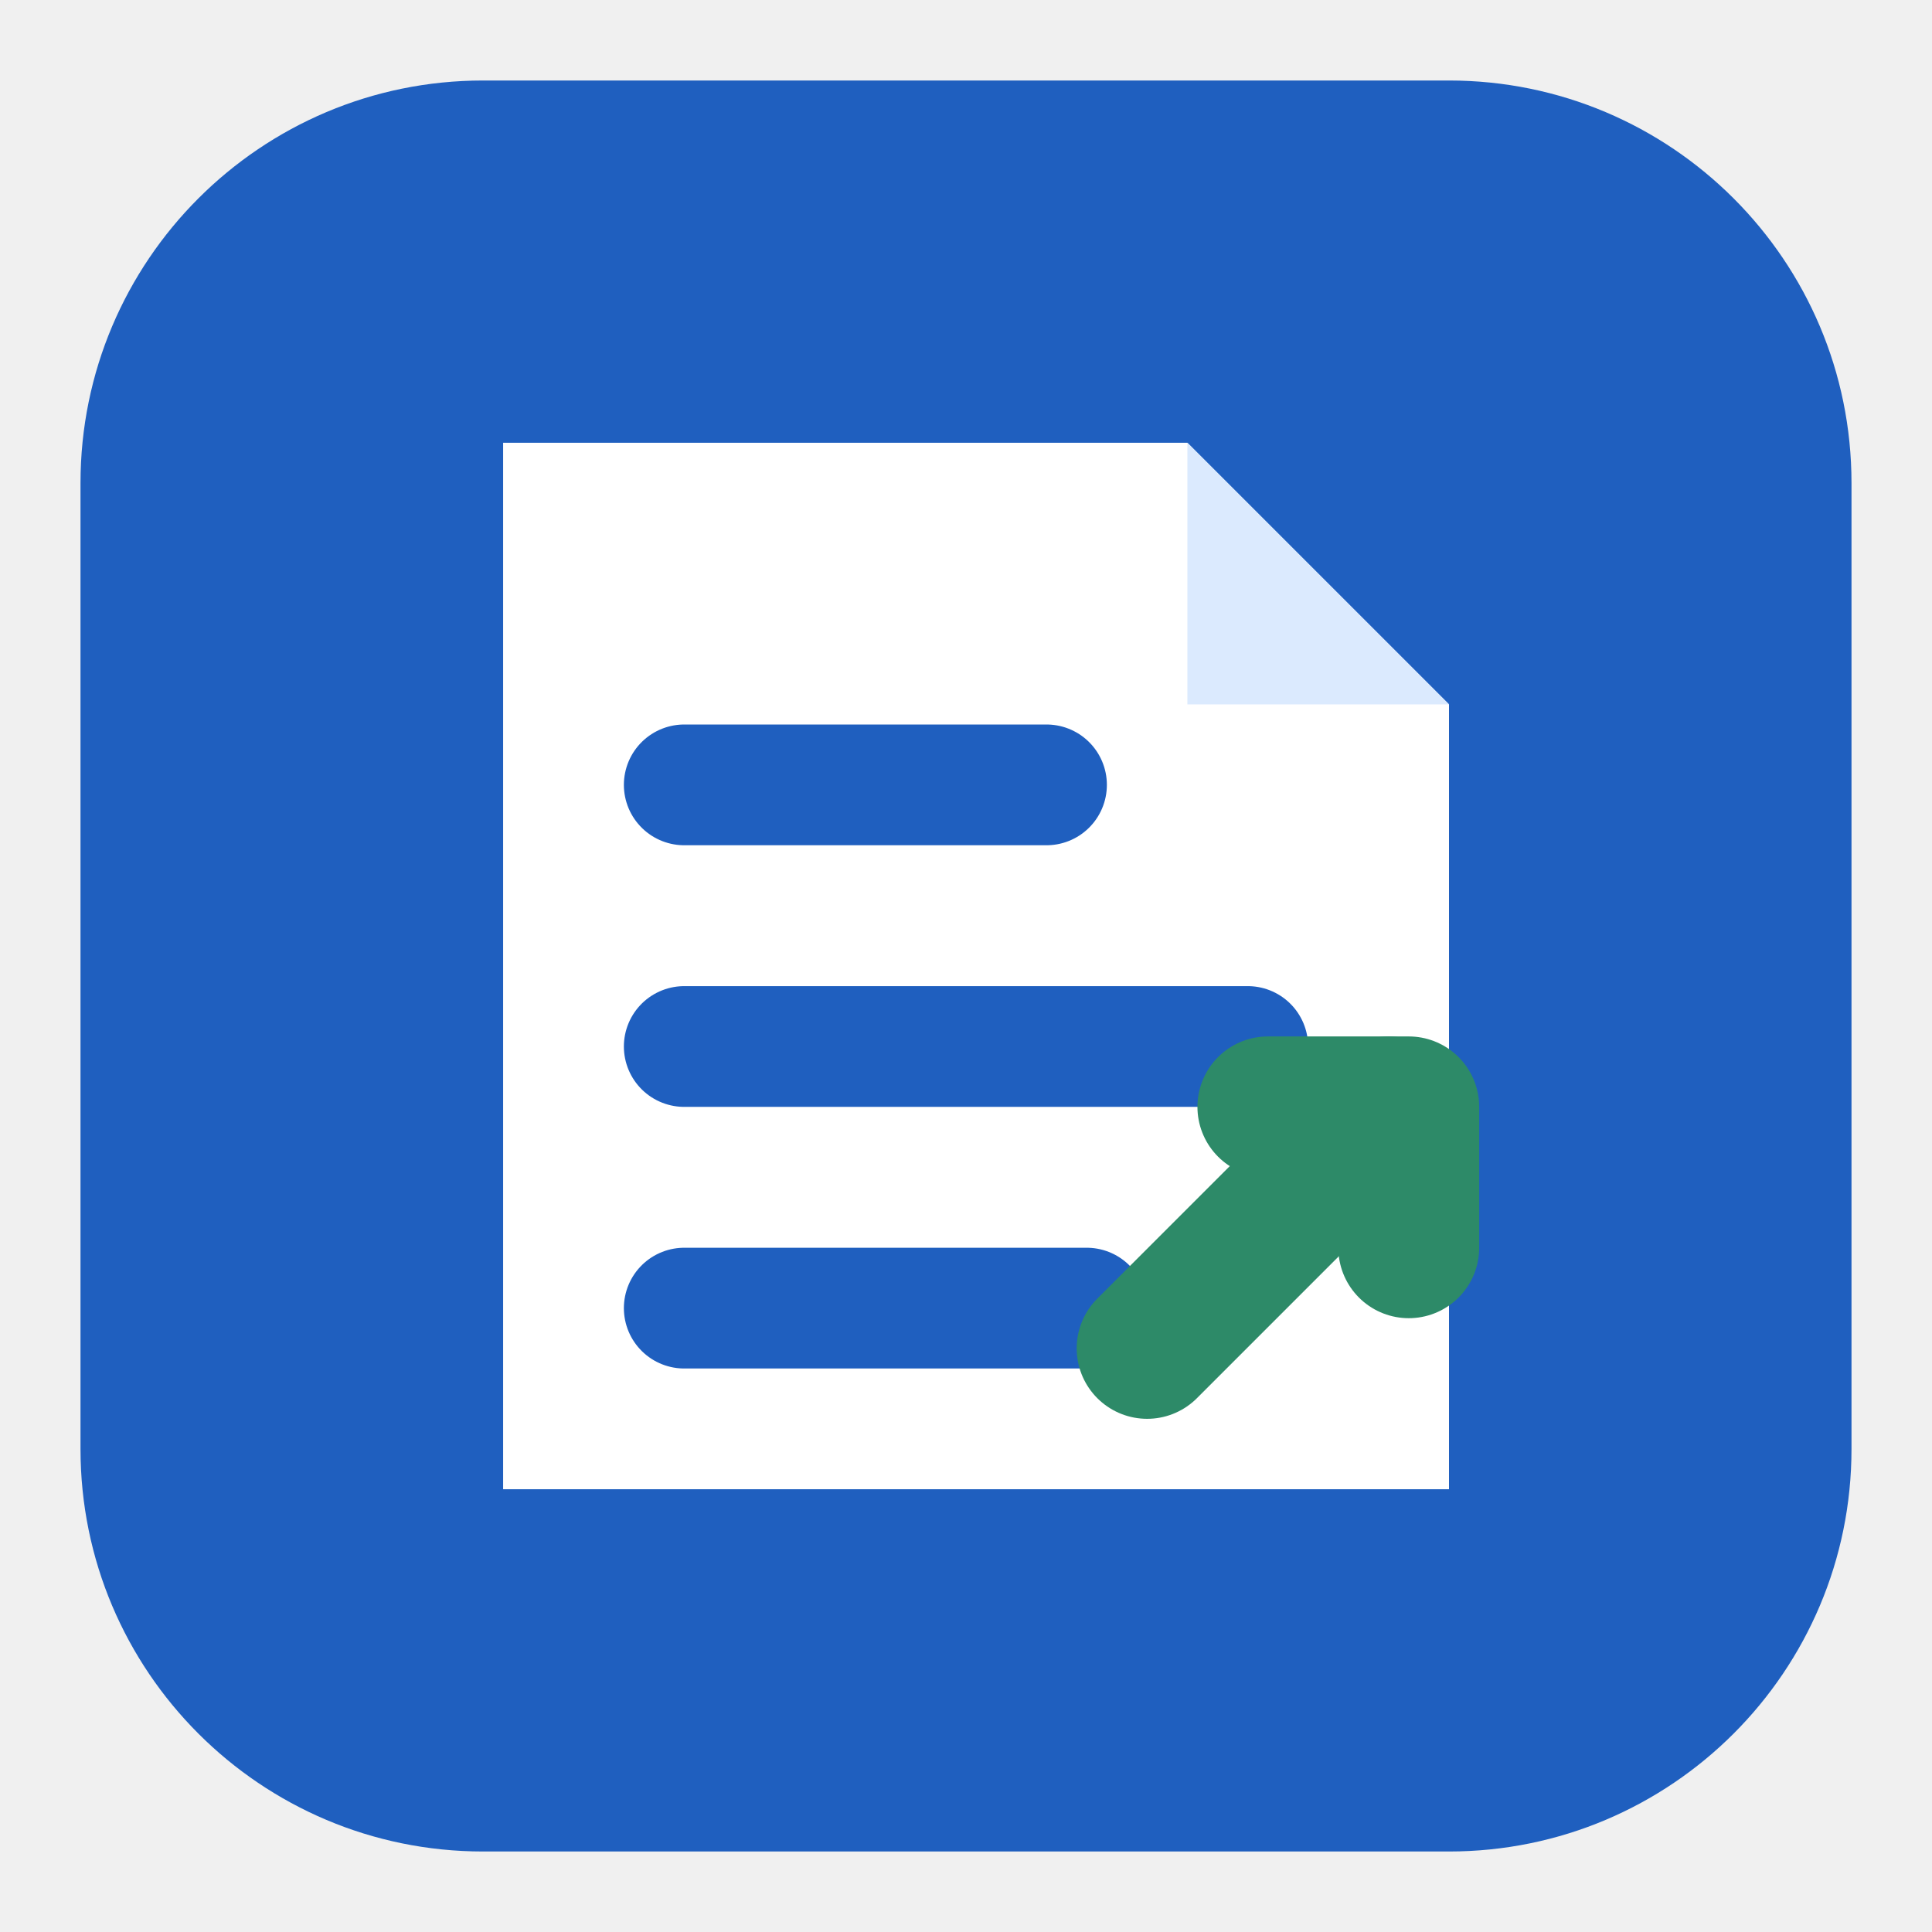
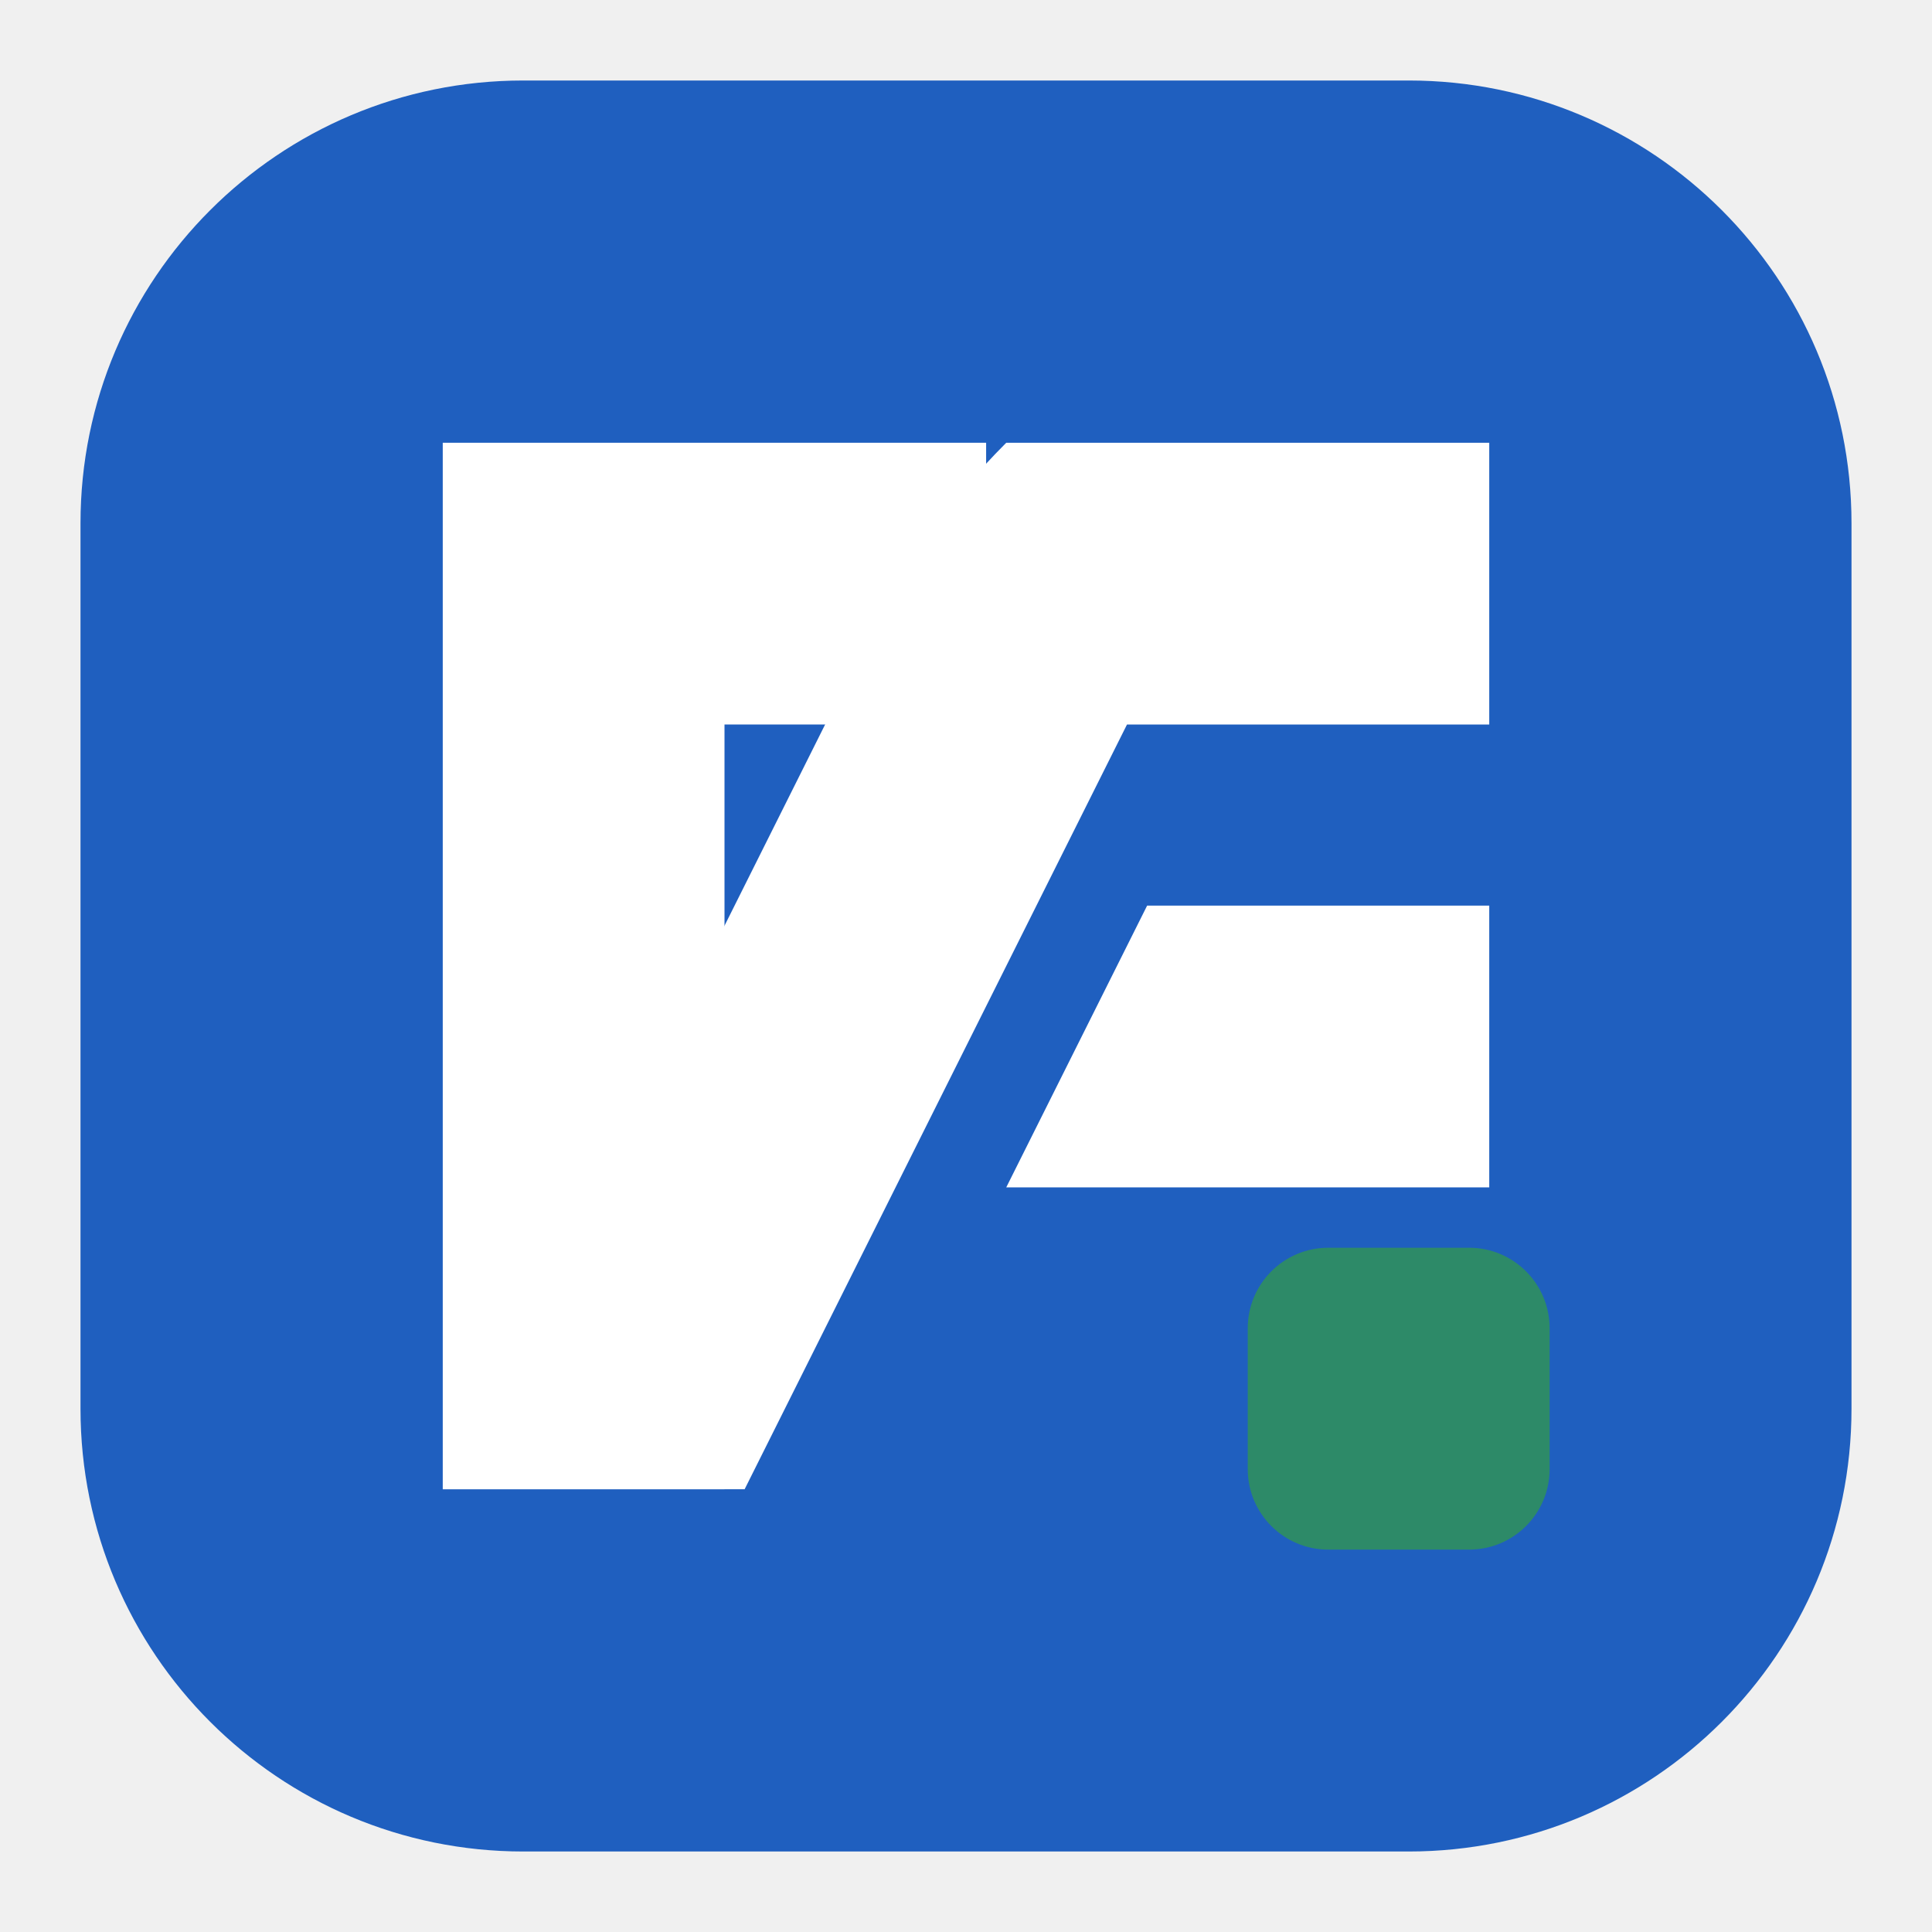
<svg xmlns="http://www.w3.org/2000/svg" viewBox="0 0 96 96" role="img" aria-labelledby="title desc">
-   <rect x="4" y="4" width="88" height="88" rx="20" fill="#1f5fbf" />
-   <path d="M25 22h34l13 13v39H25V22Z" fill="#ffffff" />
-   <path d="M59 22v13h13L59 22Z" fill="#dbeafe" />
-   <path d="M34 39h18" stroke="#1f5fbf" stroke-width="6" stroke-linecap="round" />
-   <path d="M34 52h28" stroke="#1f5fbf" stroke-width="6" stroke-linecap="round" />
-   <path d="M34 65h20" stroke="#1f5fbf" stroke-width="6" stroke-linecap="round" />
-   <path d="M57 67 69 55" stroke="#2d8a68" stroke-width="7" stroke-linecap="round" />
-   <path d="M63 55h7v7" fill="none" stroke="#2d8a68" stroke-width="7" stroke-linecap="round" stroke-linejoin="round" />
+   <rect x="4" y="4" width="88" height="88" rx="22" fill="#1f5fbf" />
+   <path d="M22 22h27v14H36v38H22V22Z" fill="#ffffff" />
+   <path d="M50 22h24v14H56L37 74H22l21-42c2-4 4-7 7-10Z" fill="#ffffff" />
+   <path d="M57 45h17v14H50l7-14Z" fill="#ffffff" />
+   <rect x="62" y="62" width="15" height="15" rx="4" fill="#2d8a68" />
</svg>
